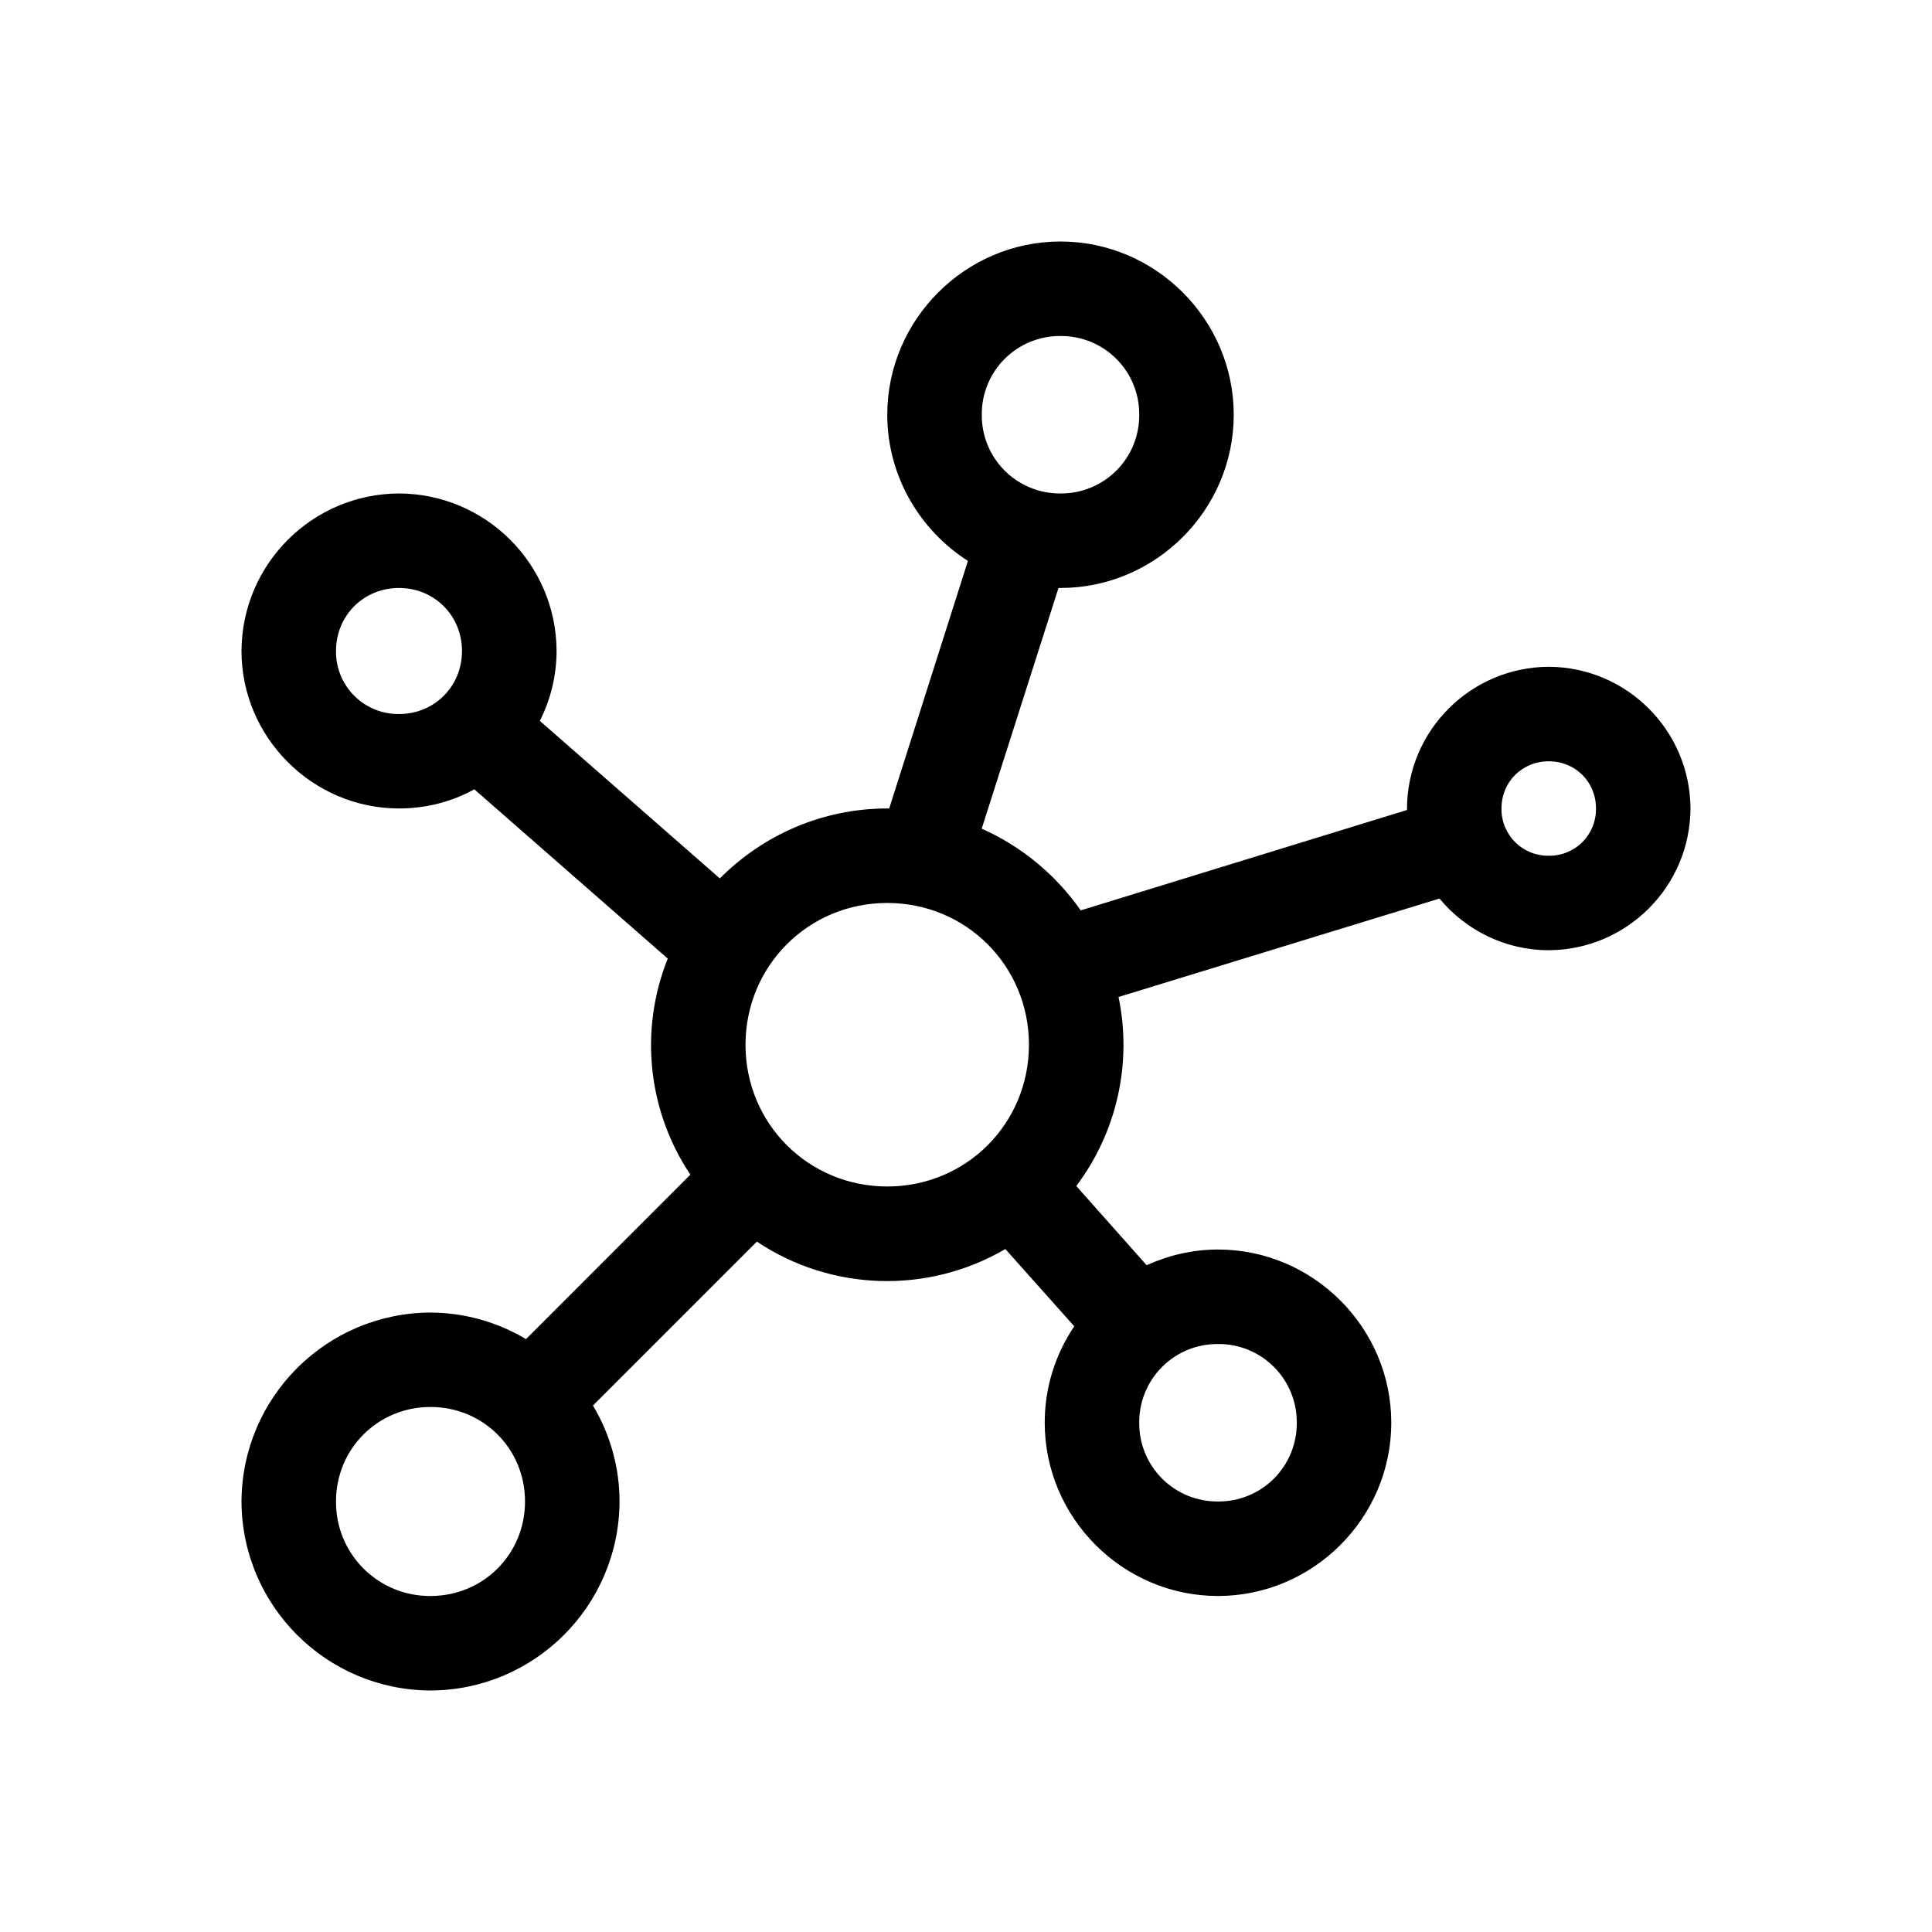
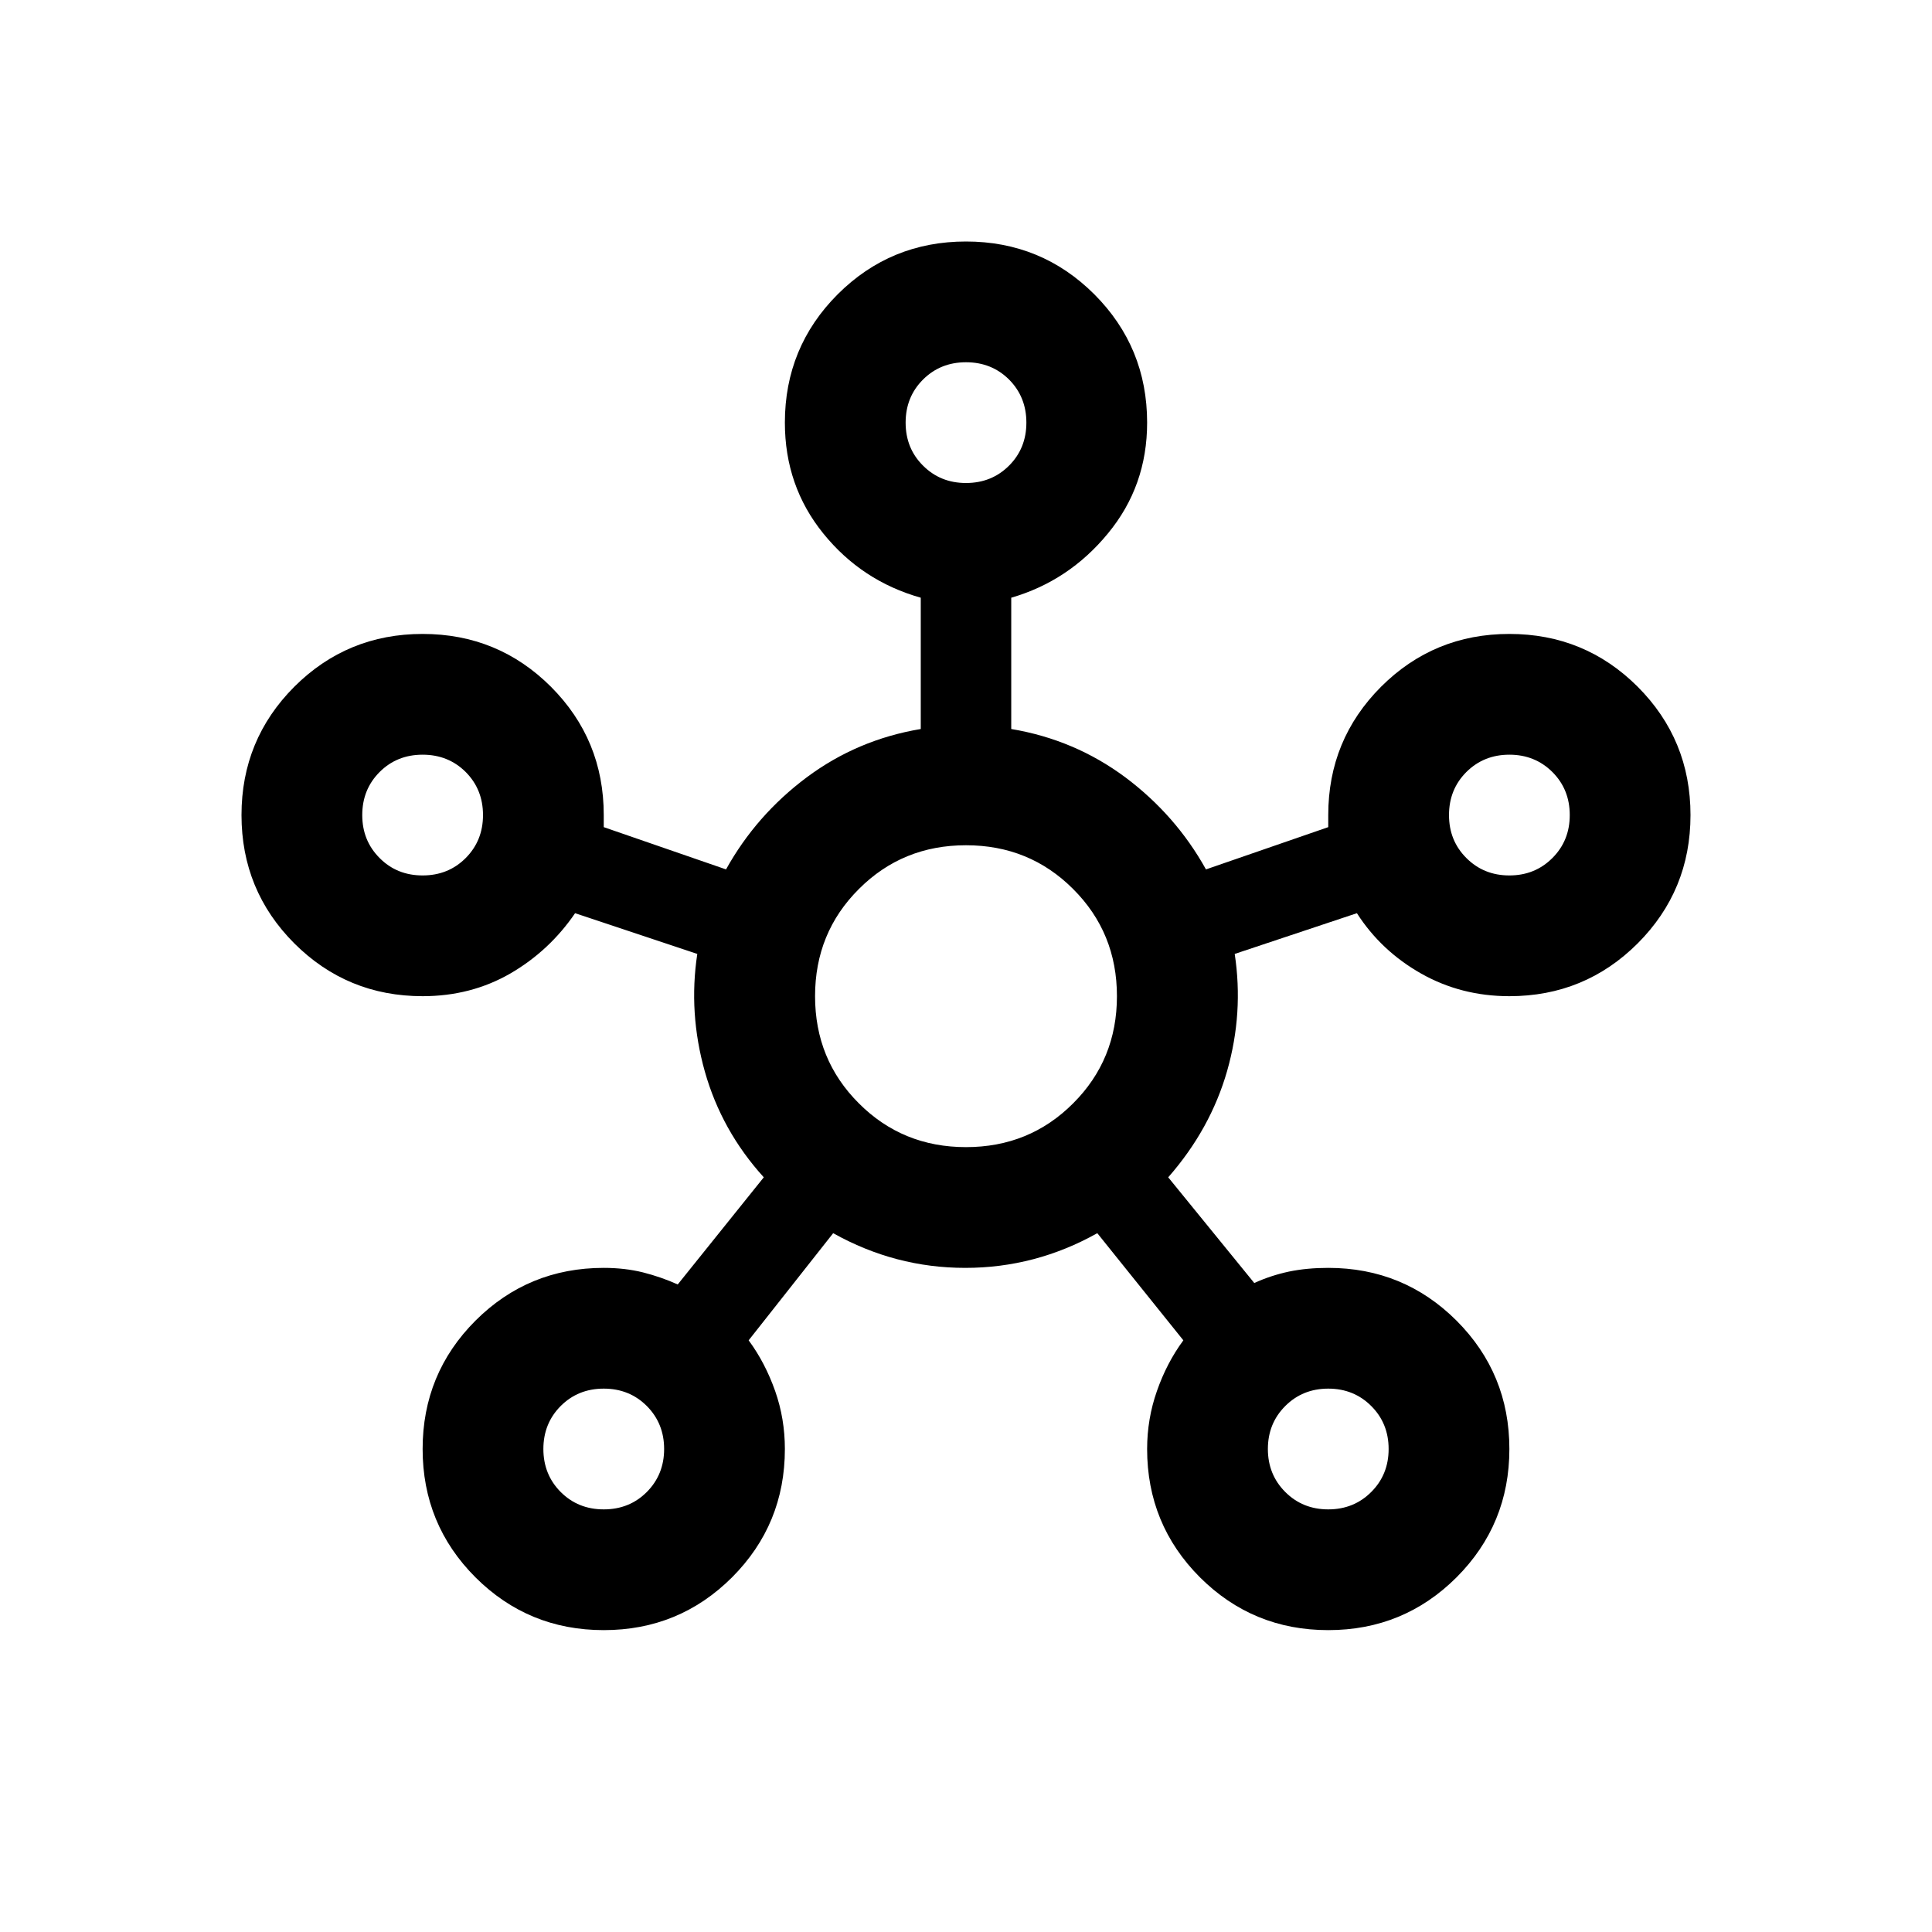
<svg xmlns="http://www.w3.org/2000/svg" width="24" height="24" viewBox="0 0 24 24">
-   <path d="M13.174 3c-1.182 0-2.152.97-2.152 2.152 0 .76.403 1.433 1.002 1.816l-.978 3.075h-.024c-.81 0-1.547.333-2.08.869L6.706 8.955a1.93 1.93 0 0 0 .208-.868A1.965 1.965 0 0 0 4.957 6.13 1.965 1.965 0 0 0 3 8.087c0 1.074.883 1.956 1.957 1.956.338 0 .656-.084.935-.238l2.403 2.103a2.892 2.892 0 0 0 .281 2.684l-2.042 2.043a2.327 2.327 0 0 0-1.186-.33A2.357 2.357 0 0 0 3 18.651 2.357 2.357 0 0 0 5.348 21a2.357 2.357 0 0 0 2.348-2.348 2.32 2.32 0 0 0-.33-1.192l2.036-2.036a2.913 2.913 0 0 0 3.087.092l.856.96a2.126 2.126 0 0 0-.367 1.198c0 1.182.97 2.152 2.152 2.152 1.182 0 2.153-.97 2.153-2.152 0-1.182-.97-2.152-2.153-2.152-.315 0-.615.072-.886.195l-.874-.984a2.916 2.916 0 0 0 .525-2.348l3.987-1.223c.324.392.814.642 1.357.642A1.77 1.77 0 0 0 21 10.044a1.77 1.77 0 0 0-1.76-1.761 1.77 1.77 0 0 0-1.762 1.76v.019l-4.053 1.247a2.98 2.98 0 0 0-1.23-1.015l.954-2.99h.025c1.182 0 2.152-.97 2.152-2.152 0-1.181-.97-2.152-2.152-2.152Zm0 1.174a.97.97 0 0 1 .978.978.97.97 0 0 1-.978.978.97.97 0 0 1-.978-.978.97.97 0 0 1 .978-.978Zm-8.217 3.13c.439 0 .782.344.782.783 0 .44-.343.783-.782.783a.774.774 0 0 1-.783-.783c0-.44.343-.783.783-.783Zm14.282 2.153c.331 0 .587.255.587.586a.578.578 0 0 1-.587.587.578.578 0 0 1-.587-.587c0-.33.256-.586.587-.586Zm-8.217 1.76c.98 0 1.76.782 1.76 1.761 0 .98-.78 1.761-1.76 1.761s-1.761-.781-1.761-1.76c0-.98.781-1.762 1.76-1.762Zm4.108 5.479a.97.97 0 0 1 .979.978.97.97 0 0 1-.979.978.97.97 0 0 1-.978-.978.97.97 0 0 1 .978-.978Zm-9.782.782c.655 0 1.174.519 1.174 1.174 0 .655-.519 1.174-1.174 1.174a1.165 1.165 0 0 1-1.174-1.174c0-.655.519-1.174 1.174-1.174Z" fill="#000" fill-rule="nonzero" />
+   <path d="M7.5 20.25C6.875 20.25 6.344 20.031 5.906 19.594C5.469 19.156 5.25 18.625 5.25 18C5.25 17.375 5.469 16.844 5.906 16.406C6.344 15.969 6.875 15.75 7.5 15.75C7.675 15.75 7.838 15.769 7.987 15.806C8.137 15.844 8.281 15.894 8.419 15.956L9.488 14.625C9.137 14.238 8.894 13.8 8.756 13.312C8.619 12.825 8.588 12.338 8.662 11.85L7.144 11.344C6.931 11.656 6.662 11.906 6.338 12.094C6.013 12.281 5.65 12.375 5.25 12.375C4.625 12.375 4.094 12.156 3.656 11.719C3.219 11.281 3 10.75 3 10.125C3 9.5 3.219 8.969 3.656 8.531C4.094 8.094 4.625 7.875 5.25 7.875C5.875 7.875 6.406 8.094 6.844 8.531C7.281 8.969 7.5 9.5 7.5 10.125V10.275L9.019 10.8C9.269 10.35 9.603 9.969 10.022 9.656C10.441 9.344 10.912 9.144 11.438 9.056V7.425C10.95 7.287 10.547 7.022 10.228 6.628C9.909 6.234 9.75 5.775 9.75 5.25C9.75 4.625 9.969 4.094 10.406 3.656C10.844 3.219 11.375 3 12 3C12.625 3 13.156 3.219 13.594 3.656C14.031 4.094 14.25 4.625 14.25 5.25C14.25 5.775 14.088 6.234 13.762 6.628C13.438 7.022 13.037 7.287 12.562 7.425V9.056C13.088 9.144 13.559 9.344 13.979 9.656C14.397 9.969 14.731 10.35 14.981 10.8L16.5 10.275V10.125C16.5 9.5 16.719 8.969 17.156 8.531C17.594 8.094 18.125 7.875 18.75 7.875C19.375 7.875 19.906 8.094 20.344 8.531C20.781 8.969 21 9.5 21 10.125C21 10.75 20.781 11.281 20.344 11.719C19.906 12.156 19.375 12.375 18.75 12.375C18.35 12.375 17.985 12.281 17.654 12.094C17.322 11.906 17.056 11.656 16.856 11.344L15.338 11.85C15.412 12.338 15.381 12.822 15.244 13.303C15.106 13.784 14.863 14.225 14.512 14.625L15.581 15.938C15.719 15.875 15.863 15.828 16.012 15.796C16.163 15.765 16.325 15.75 16.5 15.75C17.125 15.75 17.656 15.969 18.094 16.406C18.531 16.844 18.75 17.375 18.75 18C18.75 18.625 18.531 19.156 18.094 19.594C17.656 20.031 17.125 20.25 16.5 20.25C15.875 20.25 15.344 20.031 14.906 19.594C14.469 19.156 14.25 18.625 14.25 18C14.25 17.75 14.291 17.509 14.372 17.279C14.453 17.047 14.562 16.837 14.7 16.65L13.631 15.319C13.119 15.606 12.572 15.75 11.991 15.75C11.409 15.75 10.863 15.606 10.35 15.319L9.3 16.65C9.438 16.837 9.547 17.047 9.629 17.279C9.71 17.509 9.75 17.75 9.75 18C9.75 18.625 9.531 19.156 9.094 19.594C8.656 20.031 8.125 20.25 7.5 20.25ZM5.25 10.875C5.463 10.875 5.641 10.803 5.785 10.659C5.928 10.515 6 10.338 6 10.125C6 9.912 5.928 9.734 5.785 9.59C5.641 9.447 5.463 9.375 5.25 9.375C5.037 9.375 4.859 9.447 4.716 9.59C4.572 9.734 4.5 9.912 4.5 10.125C4.5 10.338 4.572 10.515 4.716 10.659C4.859 10.803 5.037 10.875 5.25 10.875ZM7.5 18.75C7.713 18.75 7.891 18.678 8.035 18.534C8.178 18.39 8.25 18.212 8.25 18C8.25 17.788 8.178 17.61 8.035 17.466C7.891 17.322 7.713 17.25 7.5 17.25C7.287 17.25 7.109 17.322 6.965 17.466C6.822 17.61 6.75 17.788 6.75 18C6.75 18.212 6.822 18.39 6.965 18.534C7.109 18.678 7.287 18.75 7.5 18.75ZM12 6C12.213 6 12.391 5.928 12.535 5.784C12.678 5.641 12.75 5.463 12.75 5.25C12.75 5.037 12.678 4.859 12.535 4.715C12.391 4.572 12.213 4.5 12 4.5C11.787 4.5 11.61 4.572 11.466 4.715C11.322 4.859 11.25 5.037 11.25 5.25C11.25 5.463 11.322 5.641 11.466 5.784C11.61 5.928 11.787 6 12 6ZM12 14.25C12.525 14.25 12.969 14.069 13.331 13.706C13.694 13.344 13.875 12.9 13.875 12.375C13.875 11.85 13.694 11.406 13.331 11.044C12.969 10.681 12.525 10.5 12 10.5C11.475 10.5 11.031 10.681 10.669 11.044C10.306 11.406 10.125 11.85 10.125 12.375C10.125 12.9 10.306 13.344 10.669 13.706C11.031 14.069 11.475 14.25 12 14.25ZM16.5 18.75C16.712 18.75 16.89 18.678 17.034 18.534C17.178 18.39 17.25 18.212 17.25 18C17.25 17.788 17.178 17.61 17.034 17.466C16.89 17.322 16.712 17.25 16.5 17.25C16.288 17.25 16.11 17.322 15.966 17.466C15.822 17.61 15.75 17.788 15.75 18C15.75 18.212 15.822 18.39 15.966 18.534C16.11 18.678 16.288 18.75 16.5 18.75ZM18.75 10.875C18.962 10.875 19.14 10.803 19.284 10.659C19.428 10.515 19.5 10.338 19.5 10.125C19.5 9.912 19.428 9.734 19.284 9.59C19.14 9.447 18.962 9.375 18.75 9.375C18.538 9.375 18.36 9.447 18.216 9.59C18.072 9.734 18 9.912 18 10.125C18 10.338 18.072 10.515 18.216 10.659C18.36 10.803 18.538 10.875 18.75 10.875Z" fill="#000" />
</svg>
